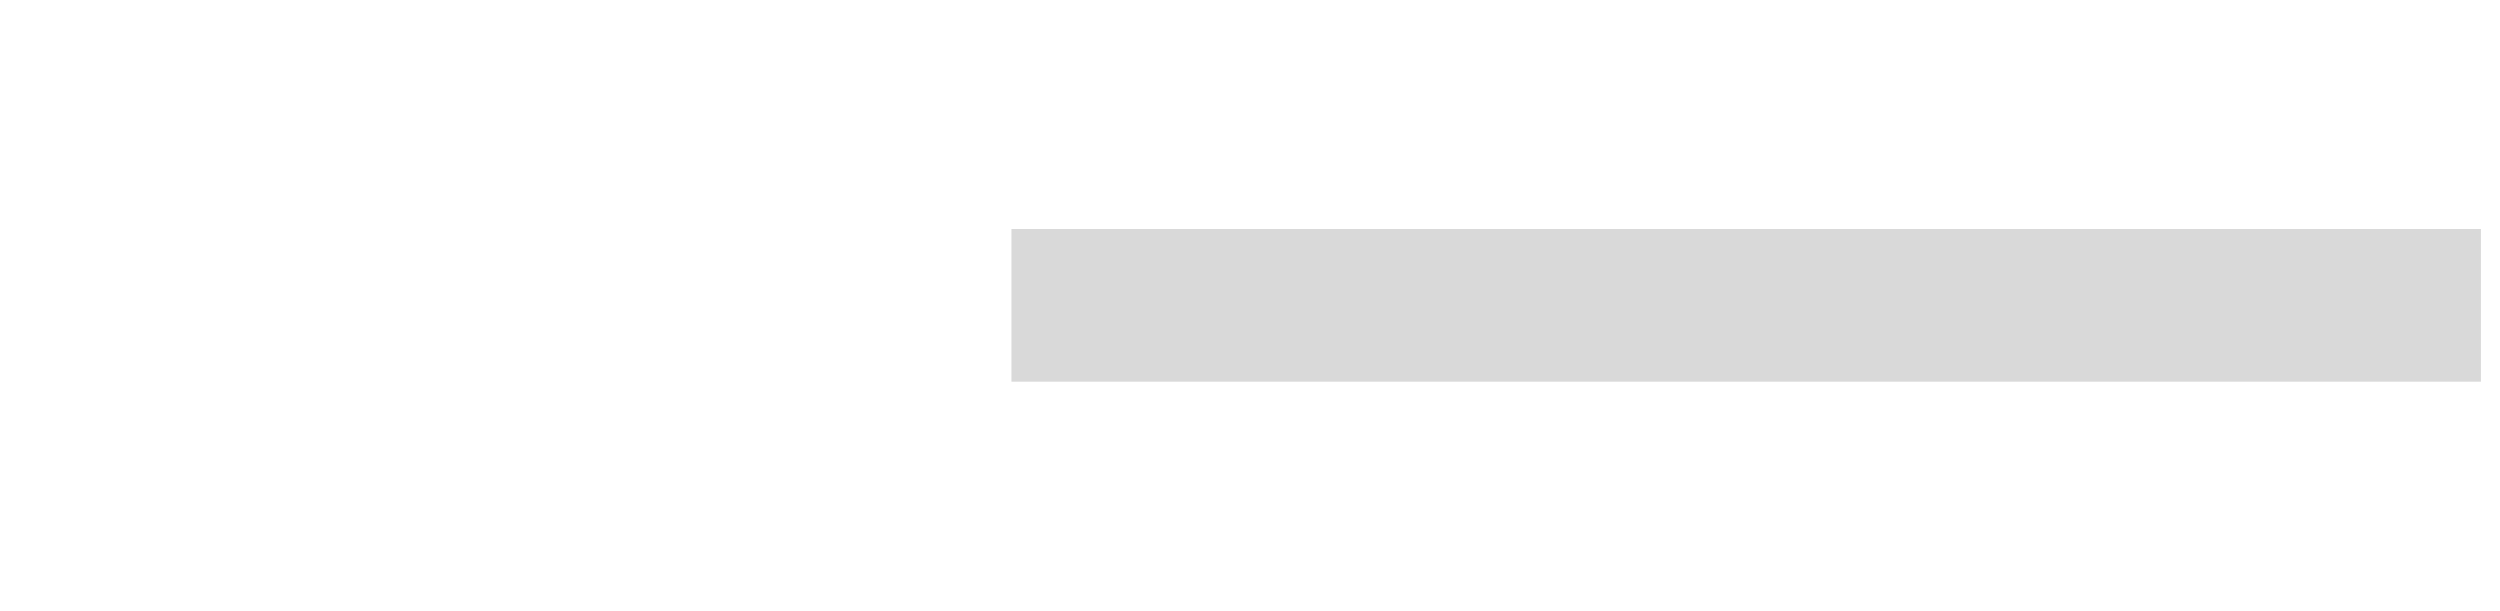
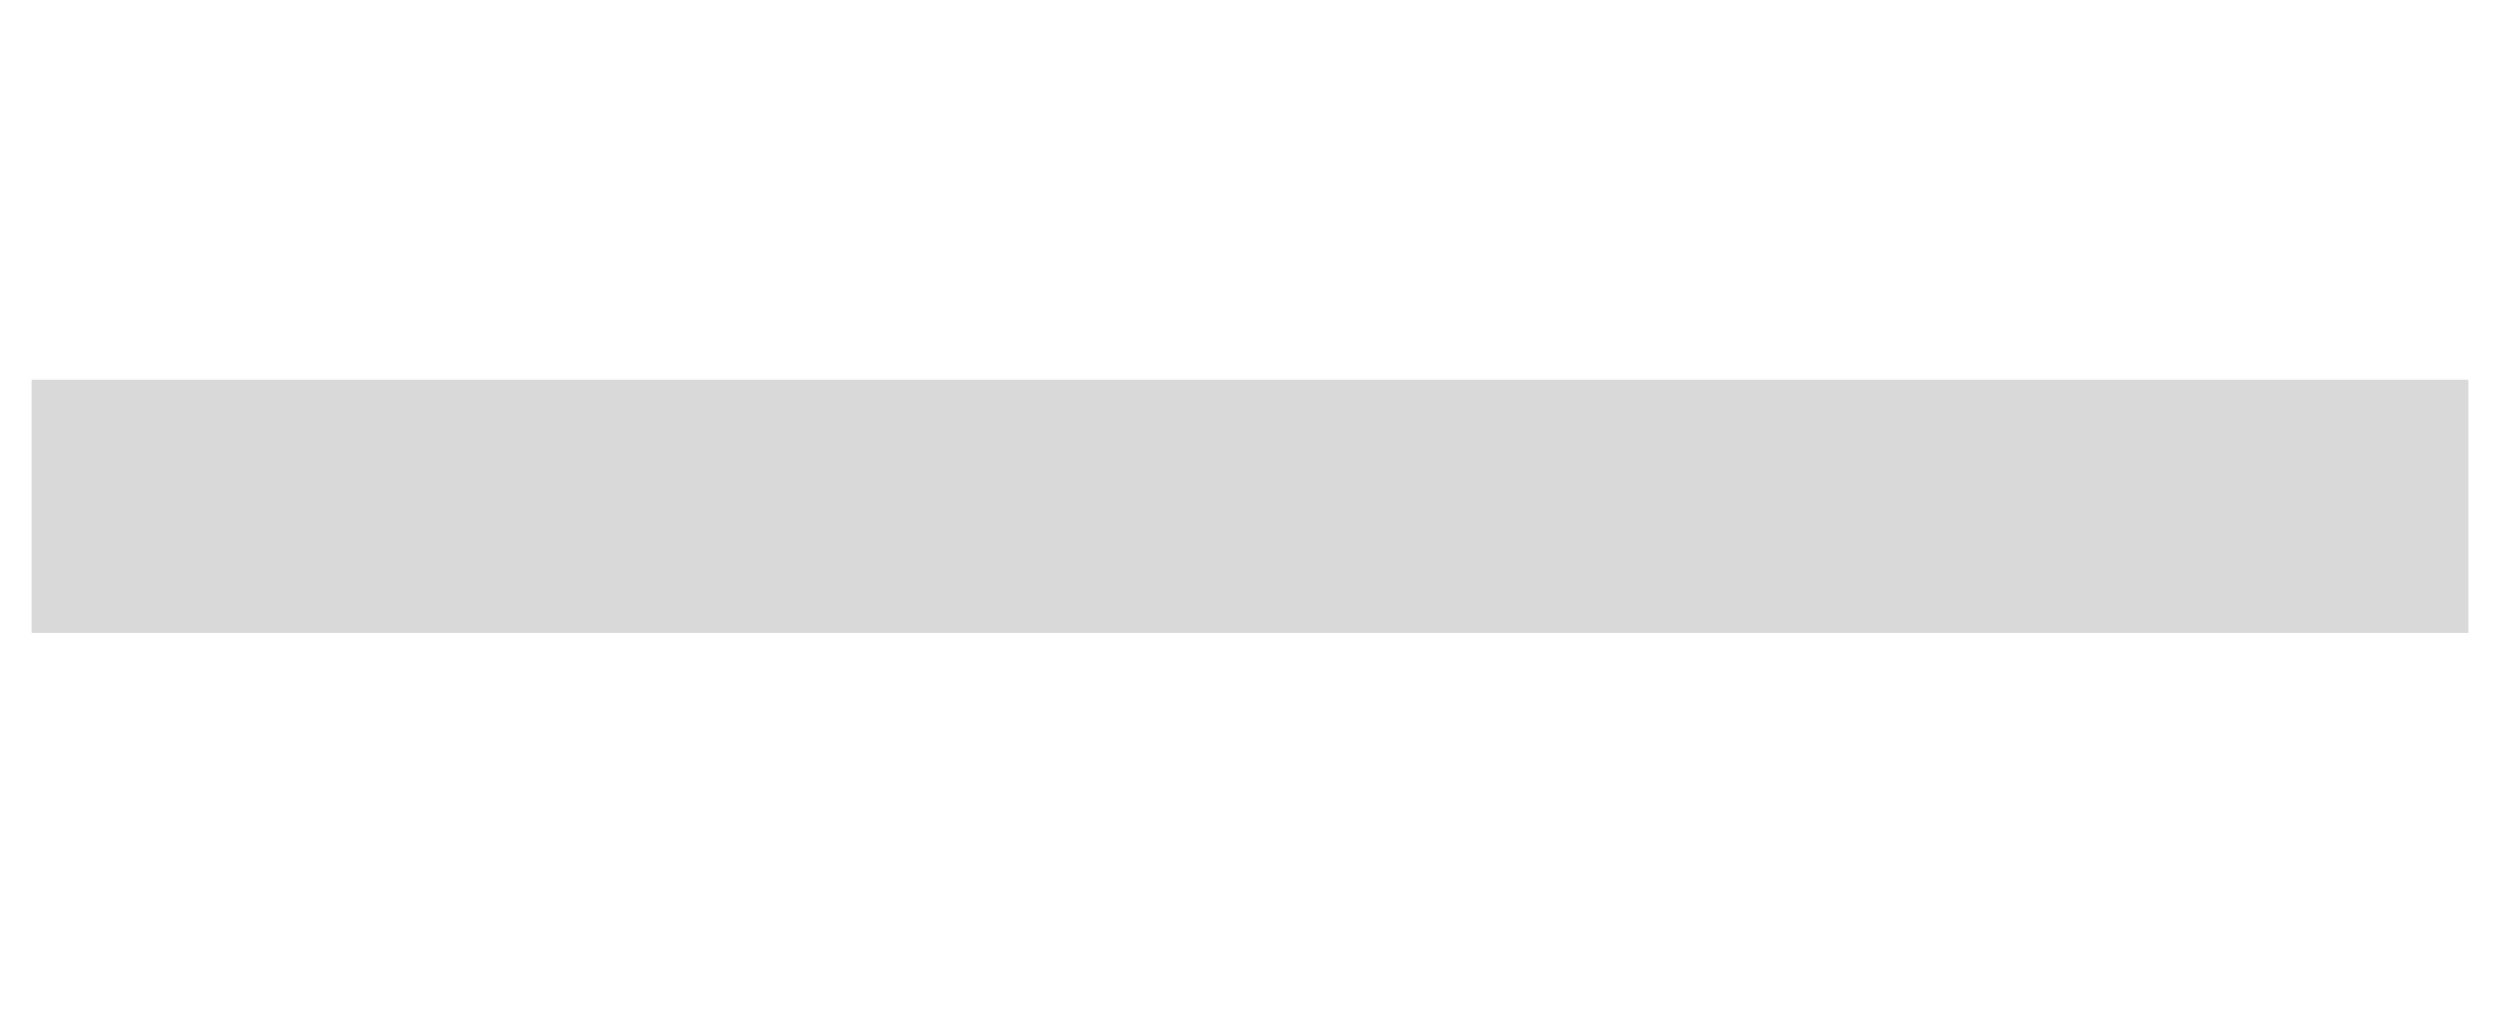
- <svg xmlns="http://www.w3.org/2000/svg" width="262" height="64" viewBox="0 0 262 64" version="1.1" id="svg5">
+ <svg xmlns="http://www.w3.org/2000/svg" width="158" height="64" viewBox="0 0 158 64" version="1.1" id="svg5">
  <defs id="defs2">
    <clipPath clipPathUnits="userSpaceOnUse" id="clipPath16518">
      <path style="color:#000000;fill:#999999;fill-opacity:0.4;-inkscape-stroke:none" d="m 13,2 h 236 c 6.111,0 11,4.889 11,11 v 286 c 0,6.111 -4.889,11 -11,11 H 13 C 6.889,310 2,305.111 2,299 V 13 C 2,6.889 6.889,2 13,2 Z" id="path16520" />
    </clipPath>
  </defs>
-   <g id="layer1">
+   <g id="layer1" transform="translate(-104)">
    <rect style="fill:#d9d9d9;fill-opacity:1;stroke:#404040;stroke-width:0" id="rect297" width="154" height="16" x="106" y="24" />
  </g>
</svg>
